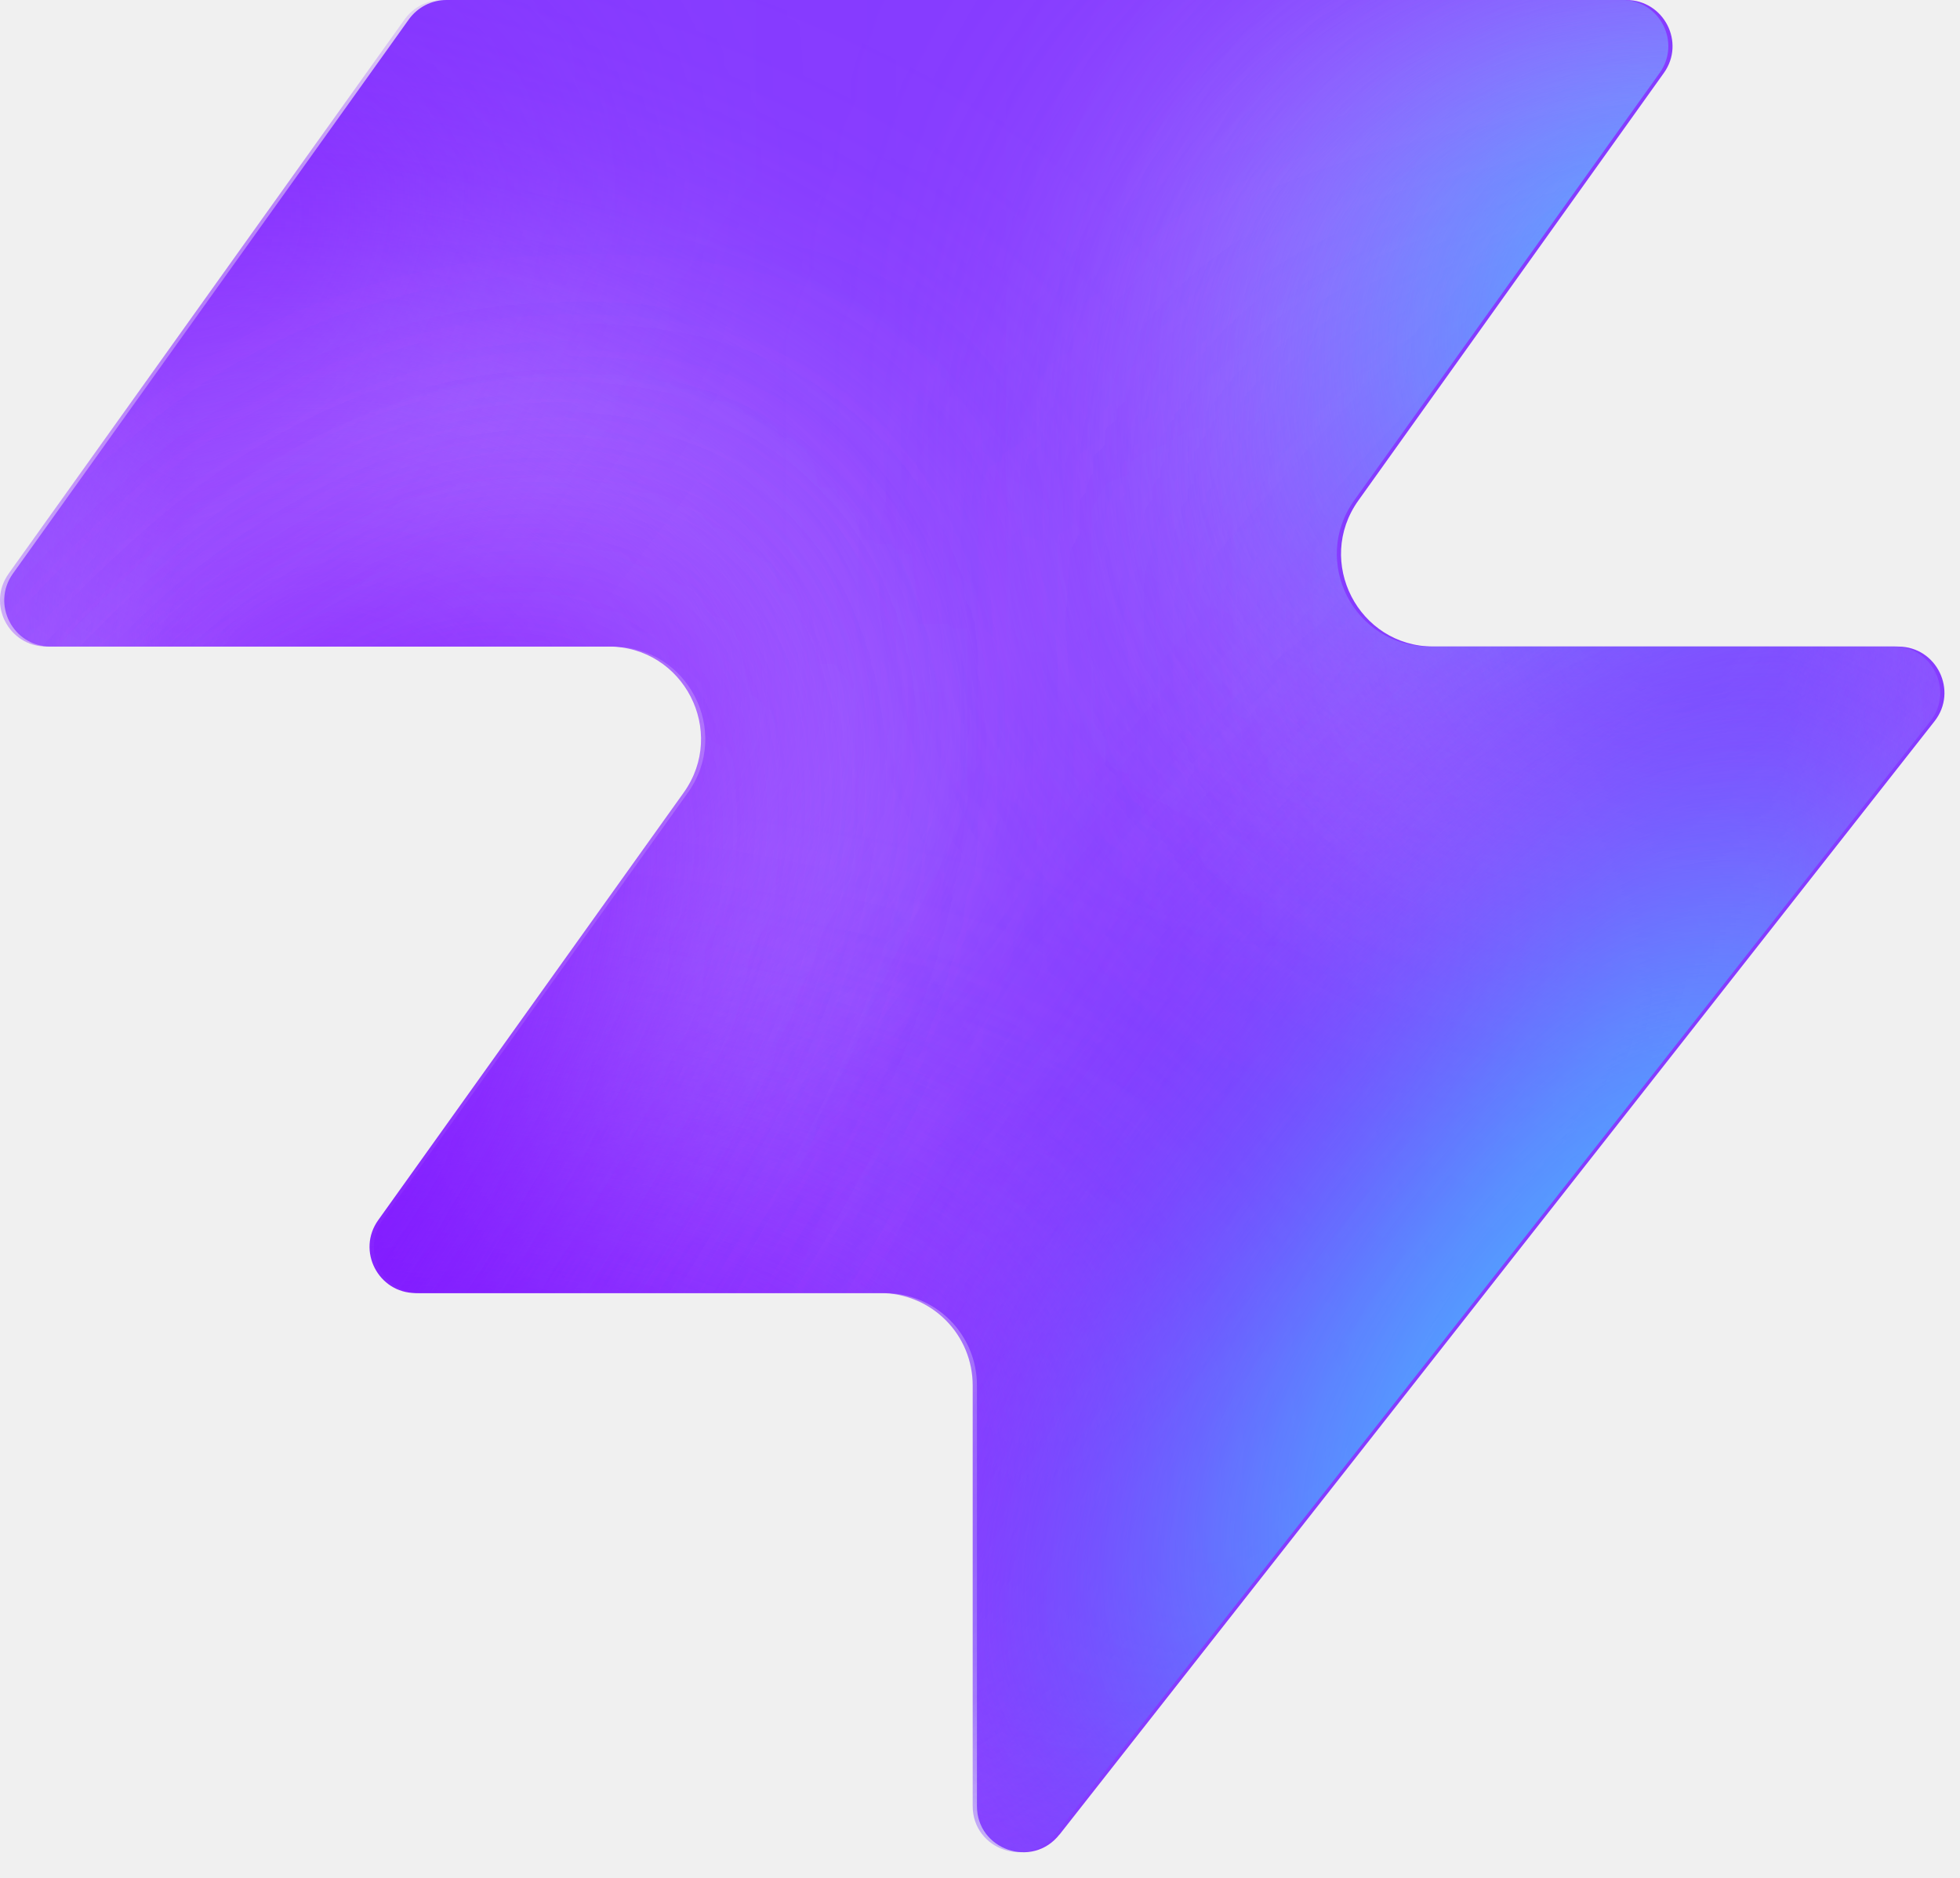
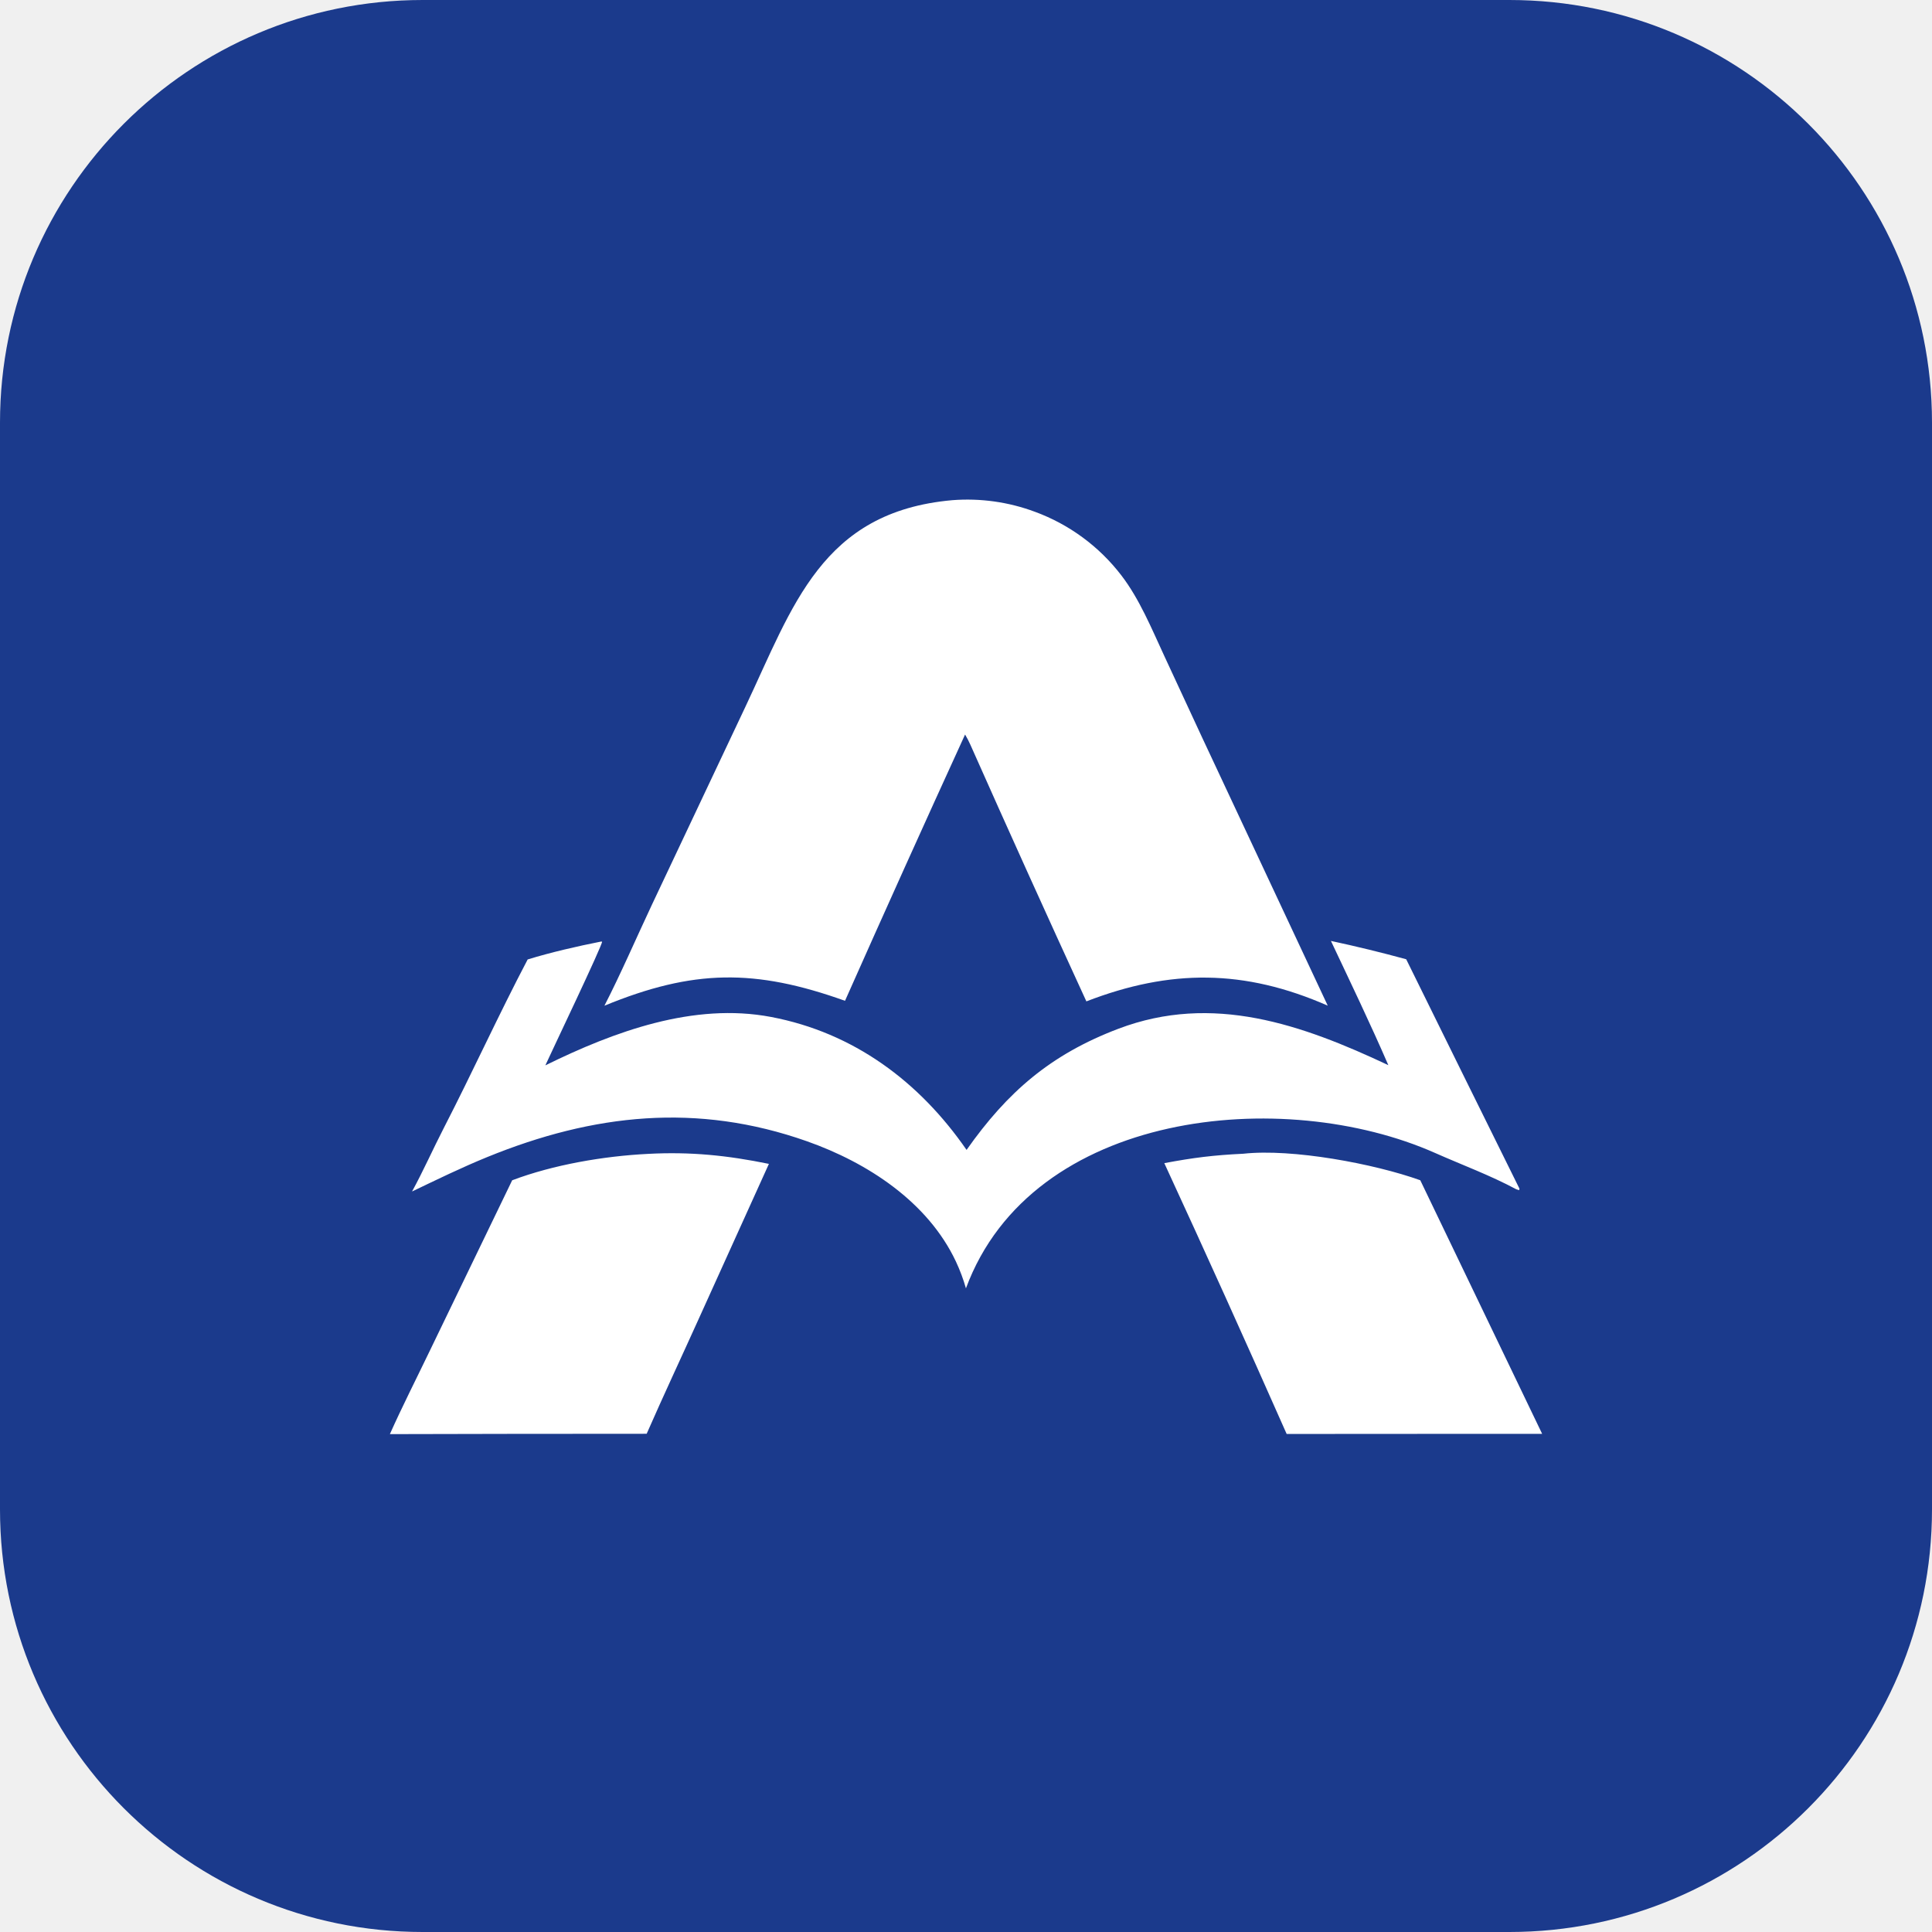
- <svg xmlns="http://www.w3.org/2000/svg" width="48" height="46" fill="none" viewBox="0 0 48 46">
-   <path fill="#863bff" d="M25.946 44.938c-.664.845-2.021.375-2.021-.698V33.937a2.26 2.26 0 0 0-2.262-2.262H10.287c-.92 0-1.456-1.04-.92-1.788l7.48-10.471c1.07-1.497 0-3.578-1.842-3.578H1.237c-.92 0-1.456-1.04-.92-1.788L10.013.474c.214-.297.556-.474.92-.474h28.894c.92 0 1.456 1.04.92 1.788l-7.48 10.471c-1.07 1.498 0 3.579 1.842 3.579h11.377c.943 0 1.473 1.088.89 1.83L25.947 44.94z" style="fill:#863bff;fill:color(display-p3 .525 .23 1);fill-opacity:1" />
-   <mask id="a" width="48" height="46" x="0" y="0" maskUnits="userSpaceOnUse" style="mask-type:alpha">
-     <path fill="#000" d="M25.842 44.938c-.664.844-2.021.375-2.021-.698V33.937a2.26 2.26 0 0 0-2.262-2.262H10.183c-.92 0-1.456-1.04-.92-1.788l7.48-10.471c1.07-1.498 0-3.579-1.842-3.579H1.133c-.92 0-1.456-1.04-.92-1.787L9.91.473c.214-.297.556-.474.92-.474h28.894c.92 0 1.456 1.04.92 1.788l-7.48 10.471c-1.07 1.498 0 3.578 1.842 3.578h11.377c.943 0 1.473 1.088.89 1.832L25.843 44.94z" style="fill:#000;fill-opacity:1" />
-   </mask>
-   <g mask="url(#a)">
-     <g filter="url(#b)">
-       <ellipse cx="5.508" cy="14.704" fill="#ede6ff" rx="5.508" ry="14.704" style="fill:#ede6ff;fill:color(display-p3 .927 .903 1);fill-opacity:1" transform="matrix(.00324 1 1 -.00324 -4.47 31.516)" />
-     </g>
-     <g filter="url(#c)">
-       <ellipse cx="10.399" cy="29.851" fill="#ede6ff" rx="10.399" ry="29.851" style="fill:#ede6ff;fill:color(display-p3 .927 .903 1);fill-opacity:1" transform="matrix(.00324 1 1 -.00324 -39.328 7.883)" />
-     </g>
-     <g filter="url(#d)">
-       <ellipse cx="5.508" cy="30.487" fill="#7e14ff" rx="5.508" ry="30.487" style="fill:#7e14ff;fill:color(display-p3 .492 .077 1);fill-opacity:1" transform="rotate(89.814 -25.913 -14.639)scale(1 -1)" />
-     </g>
-     <g filter="url(#e)">
-       <ellipse cx="5.508" cy="30.599" fill="#7e14ff" rx="5.508" ry="30.599" style="fill:#7e14ff;fill:color(display-p3 .492 .077 1);fill-opacity:1" transform="rotate(89.814 -32.644 -3.334)scale(1 -1)" />
-     </g>
-     <g filter="url(#f)">
-       <ellipse cx="5.508" cy="30.599" fill="#7e14ff" rx="5.508" ry="30.599" style="fill:#7e14ff;fill:color(display-p3 .492 .077 1);fill-opacity:1" transform="matrix(.00324 1 1 -.00324 -34.34 30.47)" />
-     </g>
-     <g filter="url(#g)">
-       <ellipse cx="14.072" cy="22.078" fill="#ede6ff" rx="14.072" ry="22.078" style="fill:#ede6ff;fill:color(display-p3 .927 .903 1);fill-opacity:1" transform="rotate(93.35 24.506 48.493)scale(-1 1)" />
-     </g>
-     <g filter="url(#h)">
-       <ellipse cx="3.47" cy="21.501" fill="#7e14ff" rx="3.47" ry="21.501" style="fill:#7e14ff;fill:color(display-p3 .492 .077 1);fill-opacity:1" transform="rotate(89.009 28.708 47.59)scale(-1 1)" />
-     </g>
-     <g filter="url(#i)">
-       <ellipse cx="3.47" cy="21.501" fill="#7e14ff" rx="3.47" ry="21.501" style="fill:#7e14ff;fill:color(display-p3 .492 .077 1);fill-opacity:1" transform="rotate(89.009 28.708 47.59)scale(-1 1)" />
-     </g>
-     <g filter="url(#j)">
-       <ellipse cx=".387" cy="8.972" fill="#7e14ff" rx="4.407" ry="29.108" style="fill:#7e14ff;fill:color(display-p3 .492 .077 1);fill-opacity:1" transform="rotate(39.51 .387 8.972)" />
-     </g>
-     <g filter="url(#k)">
-       <ellipse cx="47.523" cy="-6.092" fill="#7e14ff" rx="4.407" ry="29.108" style="fill:#7e14ff;fill:color(display-p3 .492 .077 1);fill-opacity:1" transform="rotate(37.892 47.523 -6.092)" />
-     </g>
-     <g filter="url(#l)">
-       <ellipse cx="41.412" cy="6.333" fill="#47bfff" rx="5.971" ry="9.665" style="fill:#47bfff;fill:color(display-p3 .28 .748 1);fill-opacity:1" transform="rotate(37.892 41.412 6.333)" />
-     </g>
-     <g filter="url(#m)">
-       <ellipse cx="-1.879" cy="38.332" fill="#7e14ff" rx="4.407" ry="29.108" style="fill:#7e14ff;fill:color(display-p3 .492 .077 1);fill-opacity:1" transform="rotate(37.892 -1.88 38.332)" />
-     </g>
-     <g filter="url(#n)">
-       <ellipse cx="-1.879" cy="38.332" fill="#7e14ff" rx="4.407" ry="29.108" style="fill:#7e14ff;fill:color(display-p3 .492 .077 1);fill-opacity:1" transform="rotate(37.892 -1.88 38.332)" />
-     </g>
-     <g filter="url(#o)">
-       <ellipse cx="35.651" cy="29.907" fill="#7e14ff" rx="4.407" ry="29.108" style="fill:#7e14ff;fill:color(display-p3 .492 .077 1);fill-opacity:1" transform="rotate(37.892 35.651 29.907)" />
-     </g>
-     <g filter="url(#p)">
-       <ellipse cx="38.418" cy="32.4" fill="#47bfff" rx="5.971" ry="15.297" style="fill:#47bfff;fill:color(display-p3 .28 .748 1);fill-opacity:1" transform="rotate(37.892 38.418 32.4)" />
-     </g>
-   </g>
-   <defs>
-     <filter id="b" width="60.045" height="41.654" x="-19.77" y="16.149" color-interpolation-filters="sRGB" filterUnits="userSpaceOnUse">
-       <feFlood flood-opacity="0" result="BackgroundImageFix" />
-       <feBlend in="SourceGraphic" in2="BackgroundImageFix" result="shape" />
-       <feGaussianBlur result="effect1_foregroundBlur_2002_17158" stdDeviation="7.659" />
-     </filter>
-     <filter id="c" width="90.34" height="51.437" x="-54.613" y="-7.533" color-interpolation-filters="sRGB" filterUnits="userSpaceOnUse">
-       <feFlood flood-opacity="0" result="BackgroundImageFix" />
-       <feBlend in="SourceGraphic" in2="BackgroundImageFix" result="shape" />
-       <feGaussianBlur result="effect1_foregroundBlur_2002_17158" stdDeviation="7.659" />
-     </filter>
-     <filter id="d" width="79.355" height="29.4" x="-49.64" y="2.03" color-interpolation-filters="sRGB" filterUnits="userSpaceOnUse">
-       <feFlood flood-opacity="0" result="BackgroundImageFix" />
-       <feBlend in="SourceGraphic" in2="BackgroundImageFix" result="shape" />
-       <feGaussianBlur result="effect1_foregroundBlur_2002_17158" stdDeviation="4.596" />
-     </filter>
-     <filter id="e" width="79.579" height="29.4" x="-45.045" y="20.029" color-interpolation-filters="sRGB" filterUnits="userSpaceOnUse">
-       <feFlood flood-opacity="0" result="BackgroundImageFix" />
-       <feBlend in="SourceGraphic" in2="BackgroundImageFix" result="shape" />
-       <feGaussianBlur result="effect1_foregroundBlur_2002_17158" stdDeviation="4.596" />
-     </filter>
-     <filter id="f" width="79.579" height="29.4" x="-43.513" y="21.178" color-interpolation-filters="sRGB" filterUnits="userSpaceOnUse">
-       <feFlood flood-opacity="0" result="BackgroundImageFix" />
-       <feBlend in="SourceGraphic" in2="BackgroundImageFix" result="shape" />
-       <feGaussianBlur result="effect1_foregroundBlur_2002_17158" stdDeviation="4.596" />
-     </filter>
-     <filter id="g" width="74.749" height="58.852" x="15.756" y="-17.901" color-interpolation-filters="sRGB" filterUnits="userSpaceOnUse">
-       <feFlood flood-opacity="0" result="BackgroundImageFix" />
-       <feBlend in="SourceGraphic" in2="BackgroundImageFix" result="shape" />
-       <feGaussianBlur result="effect1_foregroundBlur_2002_17158" stdDeviation="7.659" />
-     </filter>
-     <filter id="h" width="61.377" height="25.362" x="23.548" y="2.284" color-interpolation-filters="sRGB" filterUnits="userSpaceOnUse">
-       <feFlood flood-opacity="0" result="BackgroundImageFix" />
-       <feBlend in="SourceGraphic" in2="BackgroundImageFix" result="shape" />
-       <feGaussianBlur result="effect1_foregroundBlur_2002_17158" stdDeviation="4.596" />
-     </filter>
-     <filter id="i" width="61.377" height="25.362" x="23.548" y="2.284" color-interpolation-filters="sRGB" filterUnits="userSpaceOnUse">
-       <feFlood flood-opacity="0" result="BackgroundImageFix" />
-       <feBlend in="SourceGraphic" in2="BackgroundImageFix" result="shape" />
-       <feGaussianBlur result="effect1_foregroundBlur_2002_17158" stdDeviation="4.596" />
-     </filter>
-     <filter id="j" width="56.045" height="63.649" x="-27.636" y="-22.853" color-interpolation-filters="sRGB" filterUnits="userSpaceOnUse">
-       <feFlood flood-opacity="0" result="BackgroundImageFix" />
-       <feBlend in="SourceGraphic" in2="BackgroundImageFix" result="shape" />
-       <feGaussianBlur result="effect1_foregroundBlur_2002_17158" stdDeviation="4.596" />
-     </filter>
-     <filter id="k" width="54.814" height="64.646" x="20.116" y="-38.415" color-interpolation-filters="sRGB" filterUnits="userSpaceOnUse">
-       <feFlood flood-opacity="0" result="BackgroundImageFix" />
-       <feBlend in="SourceGraphic" in2="BackgroundImageFix" result="shape" />
-       <feGaussianBlur result="effect1_foregroundBlur_2002_17158" stdDeviation="4.596" />
-     </filter>
-     <filter id="l" width="33.541" height="35.313" x="24.641" y="-11.323" color-interpolation-filters="sRGB" filterUnits="userSpaceOnUse">
-       <feFlood flood-opacity="0" result="BackgroundImageFix" />
-       <feBlend in="SourceGraphic" in2="BackgroundImageFix" result="shape" />
-       <feGaussianBlur result="effect1_foregroundBlur_2002_17158" stdDeviation="4.596" />
-     </filter>
-     <filter id="m" width="54.814" height="64.646" x="-29.286" y="6.009" color-interpolation-filters="sRGB" filterUnits="userSpaceOnUse">
-       <feFlood flood-opacity="0" result="BackgroundImageFix" />
-       <feBlend in="SourceGraphic" in2="BackgroundImageFix" result="shape" />
-       <feGaussianBlur result="effect1_foregroundBlur_2002_17158" stdDeviation="4.596" />
-     </filter>
-     <filter id="n" width="54.814" height="64.646" x="-29.286" y="6.009" color-interpolation-filters="sRGB" filterUnits="userSpaceOnUse">
-       <feFlood flood-opacity="0" result="BackgroundImageFix" />
-       <feBlend in="SourceGraphic" in2="BackgroundImageFix" result="shape" />
-       <feGaussianBlur result="effect1_foregroundBlur_2002_17158" stdDeviation="4.596" />
-     </filter>
-     <filter id="o" width="54.814" height="64.646" x="8.244" y="-2.416" color-interpolation-filters="sRGB" filterUnits="userSpaceOnUse">
-       <feFlood flood-opacity="0" result="BackgroundImageFix" />
-       <feBlend in="SourceGraphic" in2="BackgroundImageFix" result="shape" />
-       <feGaussianBlur result="effect1_foregroundBlur_2002_17158" stdDeviation="4.596" />
-     </filter>
-     <filter id="p" width="39.409" height="43.623" x="18.713" y="10.588" color-interpolation-filters="sRGB" filterUnits="userSpaceOnUse">
-       <feFlood flood-opacity="0" result="BackgroundImageFix" />
-       <feBlend in="SourceGraphic" in2="BackgroundImageFix" result="shape" />
-       <feGaussianBlur result="effect1_foregroundBlur_2002_17158" stdDeviation="4.596" />
-     </filter>
-   </defs>
+ <svg xmlns="http://www.w3.org/2000/svg" viewBox="0 0 1024 1024">
+   <style>@media (prefers-color-scheme: dark){rect{fill:#6E9BFF}path{fill:#071433}}</style>
+   <rect width="1024" height="1024" rx="224" fill="#1B3A8C" />
+   <path fill="#FFFFFF" transform="translate(170 170) scale(0.57922) translate(-433.5 -431.2)" d="M 1011.45 595.394 C 1037.12 593.403 1062.92 597.028 1087.04 606.019 C 1118.36 617.525 1145.76 637.686 1166.06 664.157 C 1182.65 685.727 1193.8 712.918 1205.32 737.766 L 1239.97 812.462 L 1354.97 1057.94 C 1278.62 1024.44 1210.97 1024.33 1134.1 1054.02 C 1098.24 975.997 1062.88 897.745 1028 819.273 C 1026.33 815.581 1025.15 813.332 1023.1 809.835 C 986.041 890.859 949.419 972.082 913.239 1053.5 C 830.846 1024.04 774.414 1024.55 693.079 1057.99 C 707.682 1029.65 722.767 994.85 736.474 965.719 L 822.043 784.552 C 865.6 692.472 891.638 606.038 1011.45 595.394 z M 690.045 999.268 L 690.928 999.38 C 691.771 1001.65 644.231 1101 639.031 1112.57 C 701.943 1081.63 774.753 1054.82 845.589 1068.28 C 921.258 1082.65 981.303 1127.49 1024.47 1189.94 C 1061.85 1136.88 1101.38 1102.6 1163.4 1079.07 C 1249.76 1046.31 1331.33 1075.17 1410.41 1112.39 C 1394.23 1075.01 1375.32 1035.65 1357.88 998.699 C 1380.99 1003.65 1403.96 1009.25 1426.76 1015.48 C 1452.13 1066.91 1502.07 1168.35 1530.42 1225.45 C 1530.31 1225.89 1530.19 1226.34 1530.07 1226.79 L 1527.57 1226.01 C 1503.33 1213.02 1478.11 1203.79 1453.21 1192.74 C 1314.56 1131.22 1084.3 1153.31 1023.89 1316.6 C 1021.49 1308.16 1018.41 1299.93 1014.68 1291.99 C 988.972 1237.41 933.651 1201.52 878.444 1182.04 C 777.971 1146.58 682.949 1156.84 585.732 1196.54 C 562.249 1206.12 539.942 1217.03 517.044 1227.99 C 527.147 1209.6 536.378 1188.77 546.094 1169.91 C 572.17 1119.3 596.416 1065.93 622.842 1015.67 C 643.749 1009.21 668.583 1003.51 690.045 999.268 z M 732.781 1193.58 C 771.779 1191.46 805.655 1194.95 843.594 1202.72 L 779.081 1345.18 C 763.409 1379.88 747.007 1414.87 731.741 1449.69 L 606.5 1449.78 L 496.765 1450.01 C 507.769 1425.32 521.478 1398.36 533.319 1373.69 L 608.674 1217.73 C 646.493 1203.44 692.543 1195.6 732.781 1193.58 z M 1277.68 1193.44 C 1322.41 1188.53 1397.5 1202.57 1439.64 1217.7 L 1551.17 1449.78 L 1480.63 1449.76 L 1317.37 1449.86 C 1280.7 1366.96 1243.38 1284.36 1205.41 1202.05 C 1232.29 1197 1250.53 1194.74 1277.68 1193.44 z" />
</svg>
